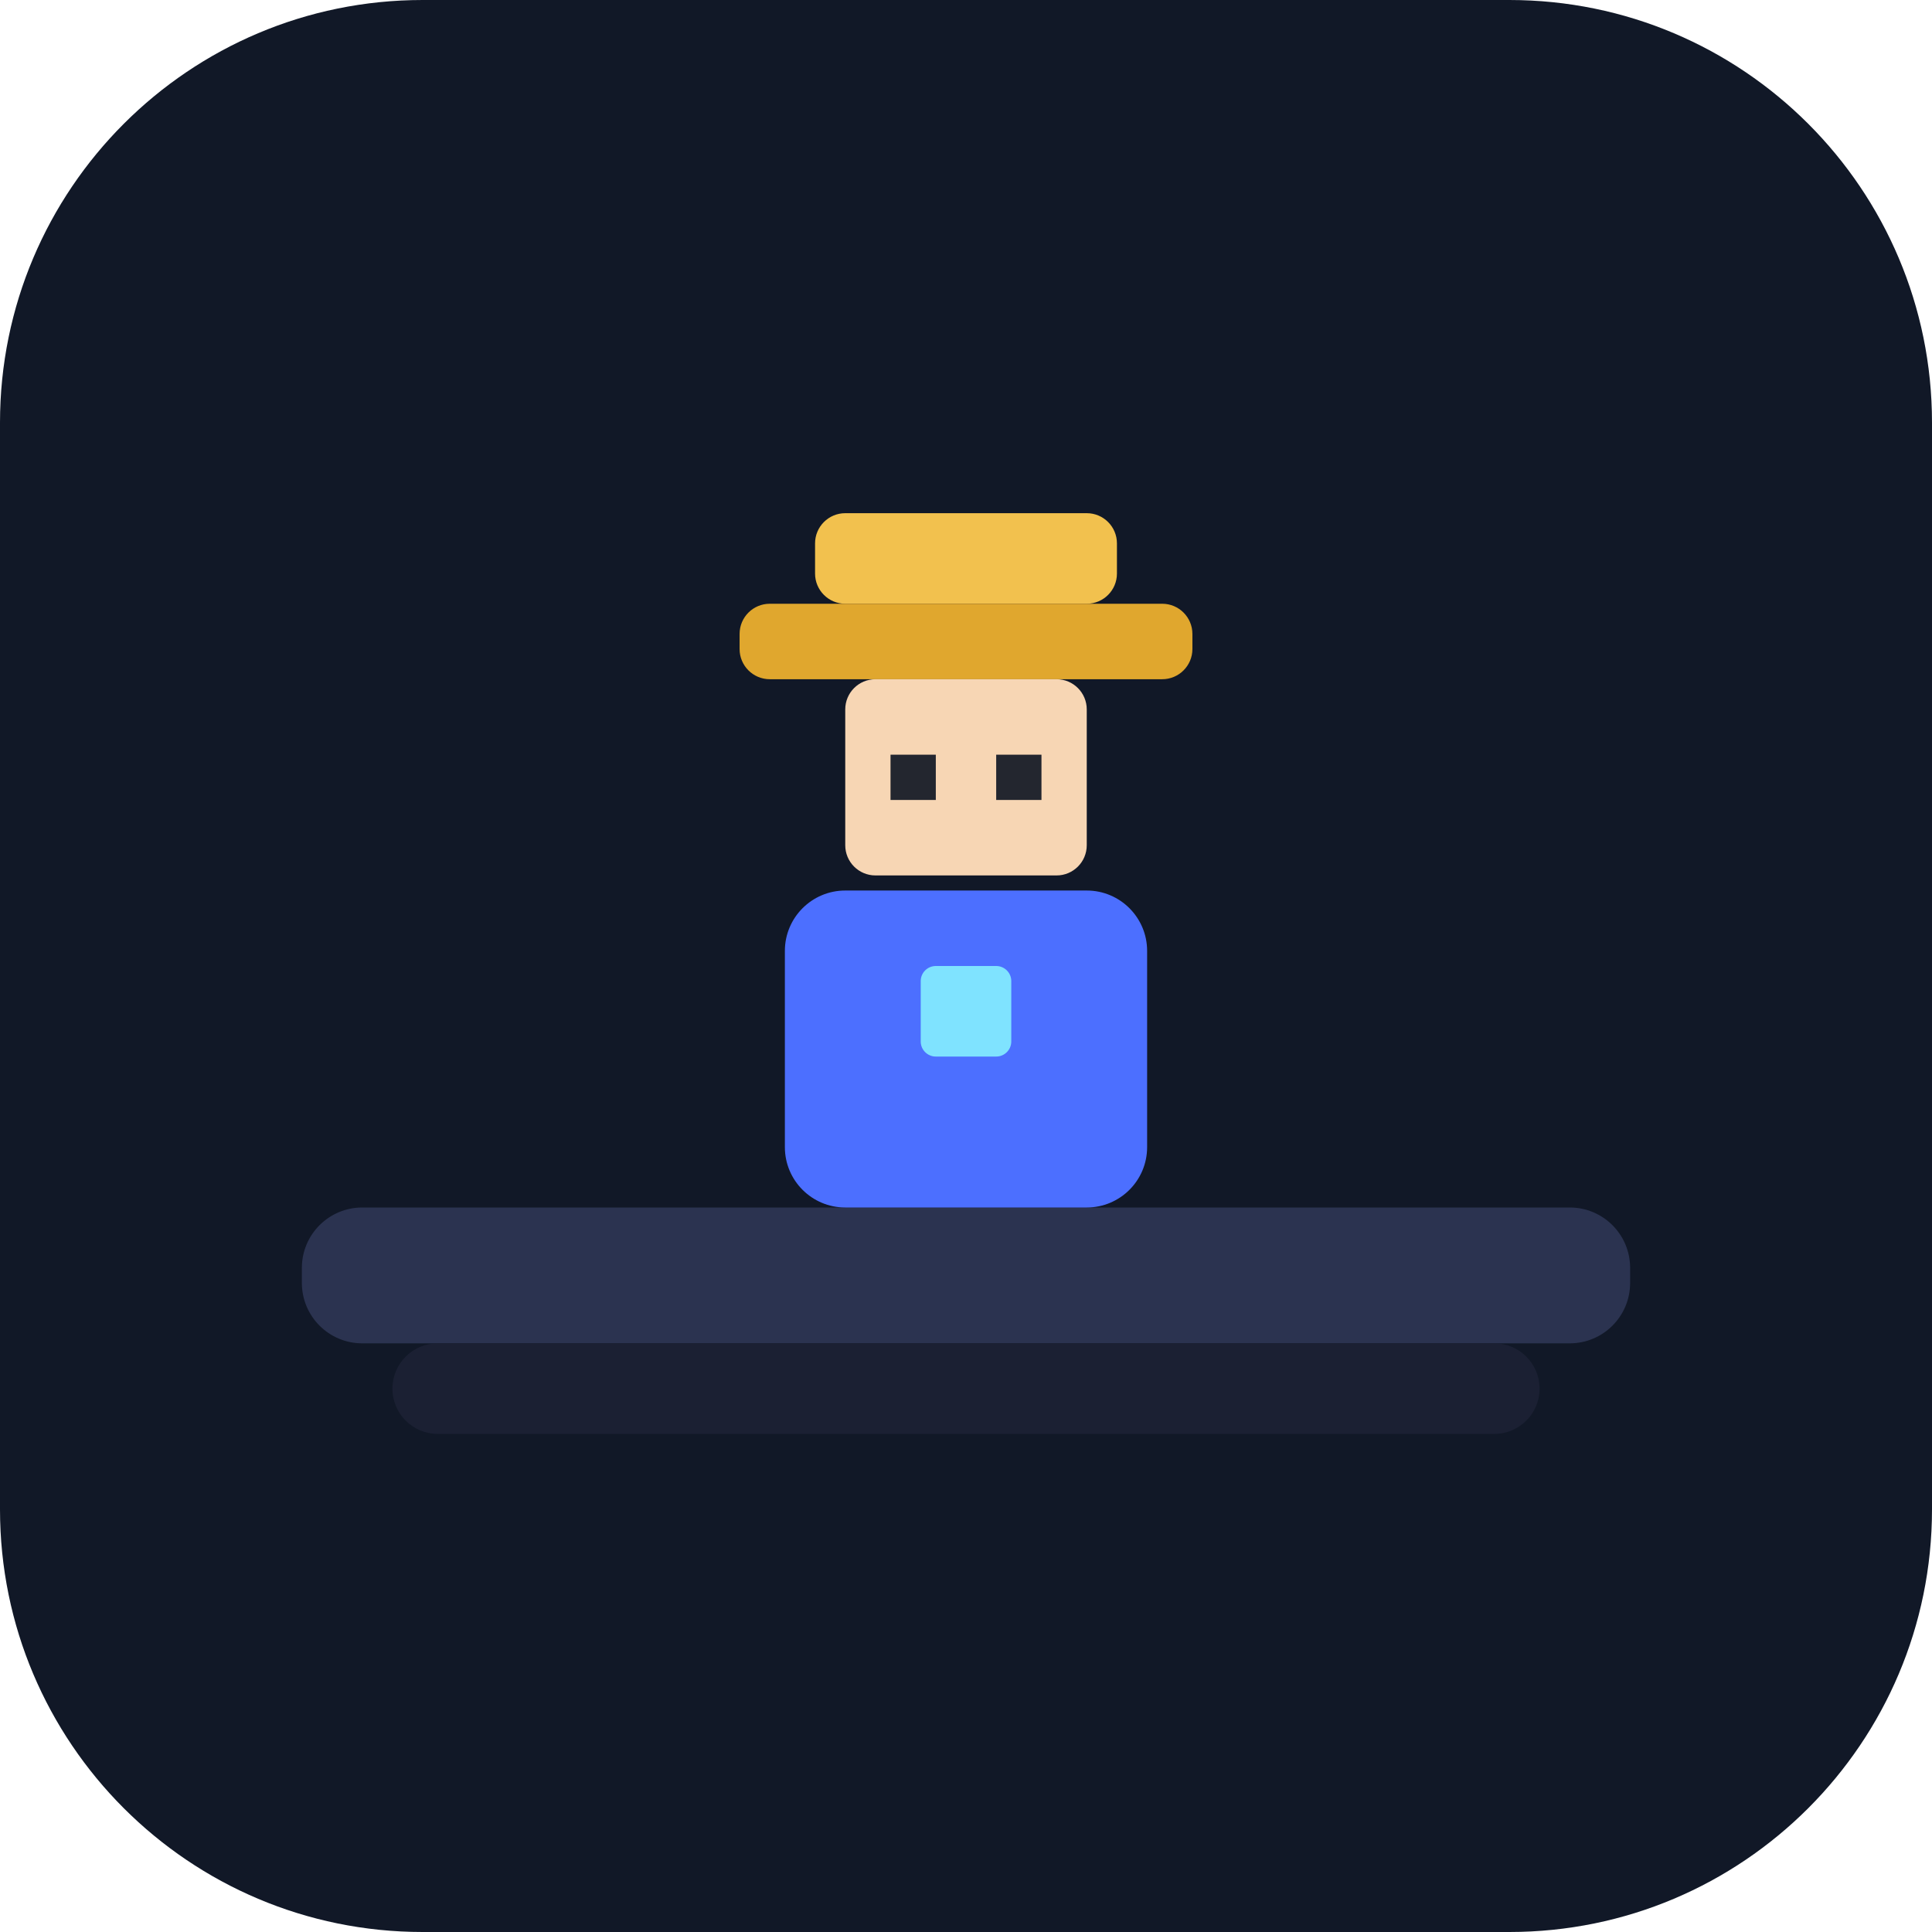
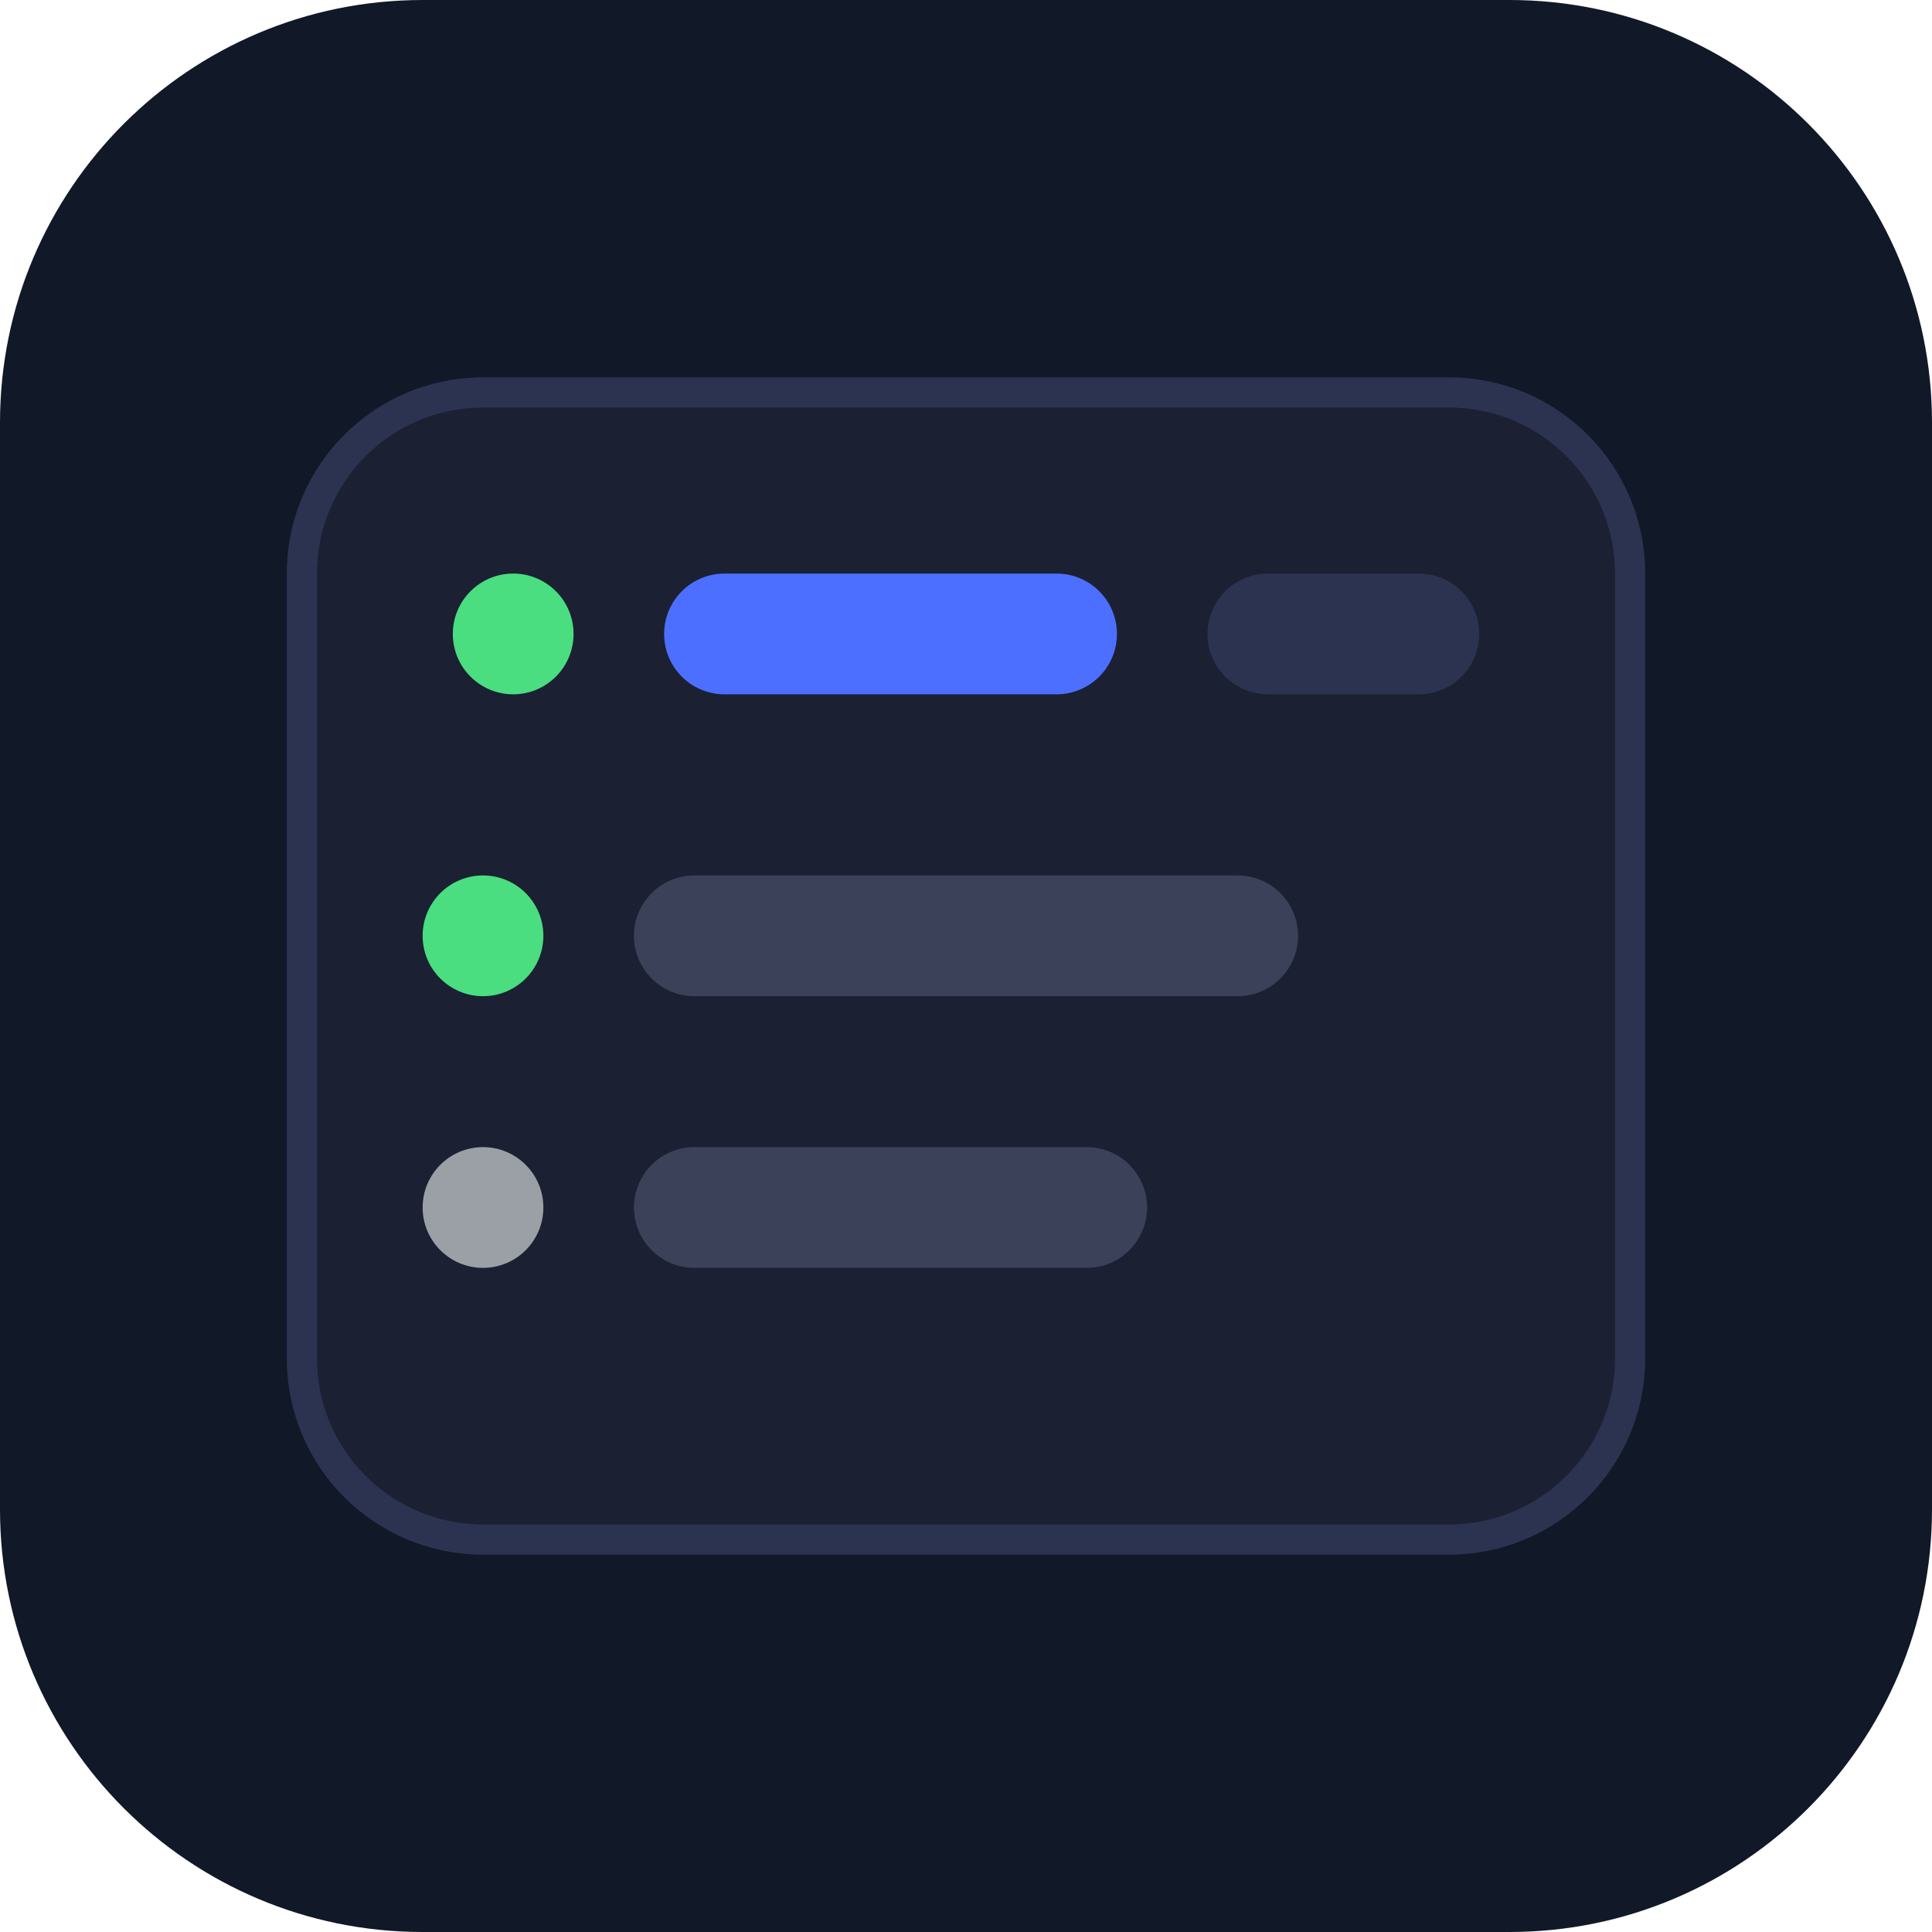
<svg xmlns="http://www.w3.org/2000/svg" viewBox="0 0 128 128" width="128" height="128" role="img" aria-label="Agent Floor">
  <rect width="128" height="128" rx="28" fill="#111827" />
-   <rect x="20" y="80" width="88" height="9" rx="4" fill="#2B3350" />
-   <rect x="26" y="89" width="76" height="6" rx="3" fill="#1B2033" />
-   <rect x="54" y="34" width="20" height="6" rx="2" fill="#F2C14E" />
-   <rect x="49" y="40" width="30" height="5" rx="2" fill="#E0A72E" />
-   <rect x="56" y="45" width="16" height="13" rx="2" fill="#F7D6B4" />
-   <rect x="59" y="50" width="3" height="3" fill="#23262F" />
-   <rect x="66" y="50" width="3" height="3" fill="#23262F" />
-   <rect x="52" y="59" width="24" height="21" rx="4" fill="#4C6FFF" />
-   <rect x="61" y="64" width="6" height="6" rx="1" fill="#7FE3FF" />
+   <rect x="20" y="26" width="88" height="76" rx="12" fill="#1B2033" stroke="#2B3350" stroke-width="2" />
+   <circle cx="34" cy="42" r="4" fill="#4ADE80" />
+   <rect x="44" y="38" width="30" height="8" rx="4" fill="#4C6FFF" />
+   <rect x="80" y="38" width="18" height="8" rx="4" fill="#2B3350" />
+   <rect x="28" y="58" width="8" height="8" rx="4" fill="#4ADE80" />
+   <rect x="42" y="58" width="44" height="8" rx="4" fill="#3A4158" />
+   <rect x="28" y="76" width="8" height="8" rx="4" fill="#9AA0A6" />
+   <rect x="42" y="76" width="34" height="8" rx="4" fill="#3A4158" />
</svg>
